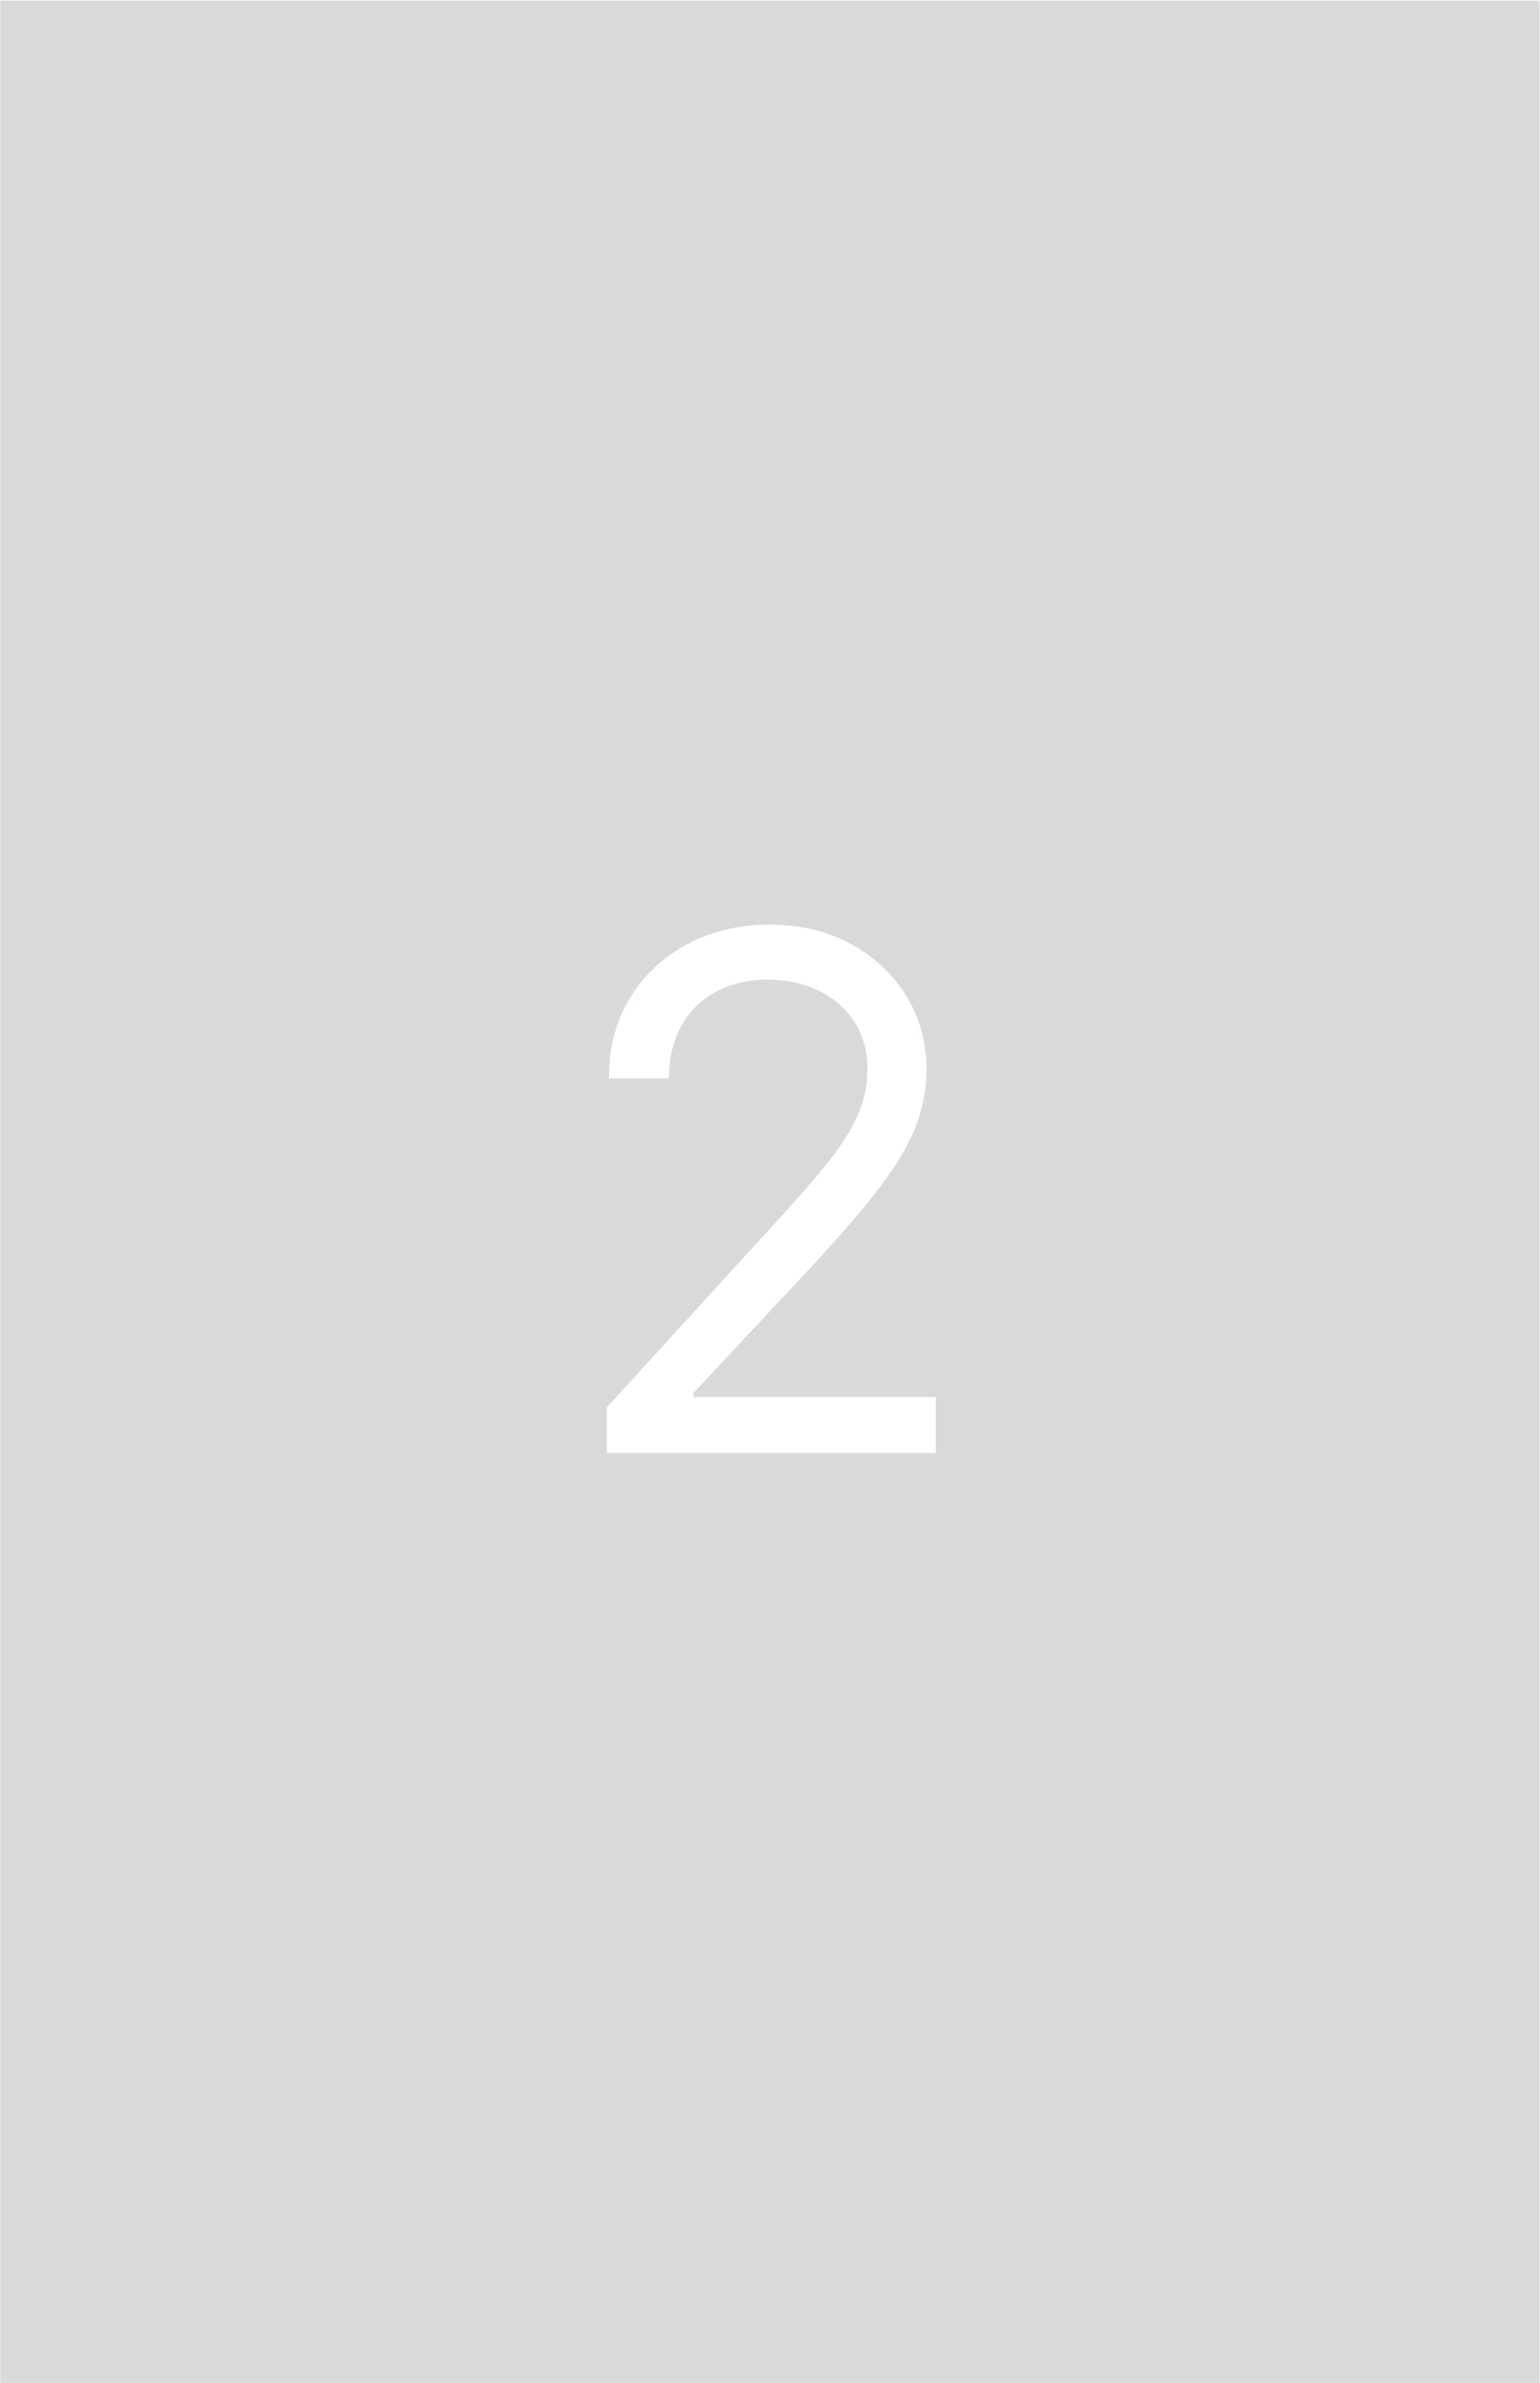
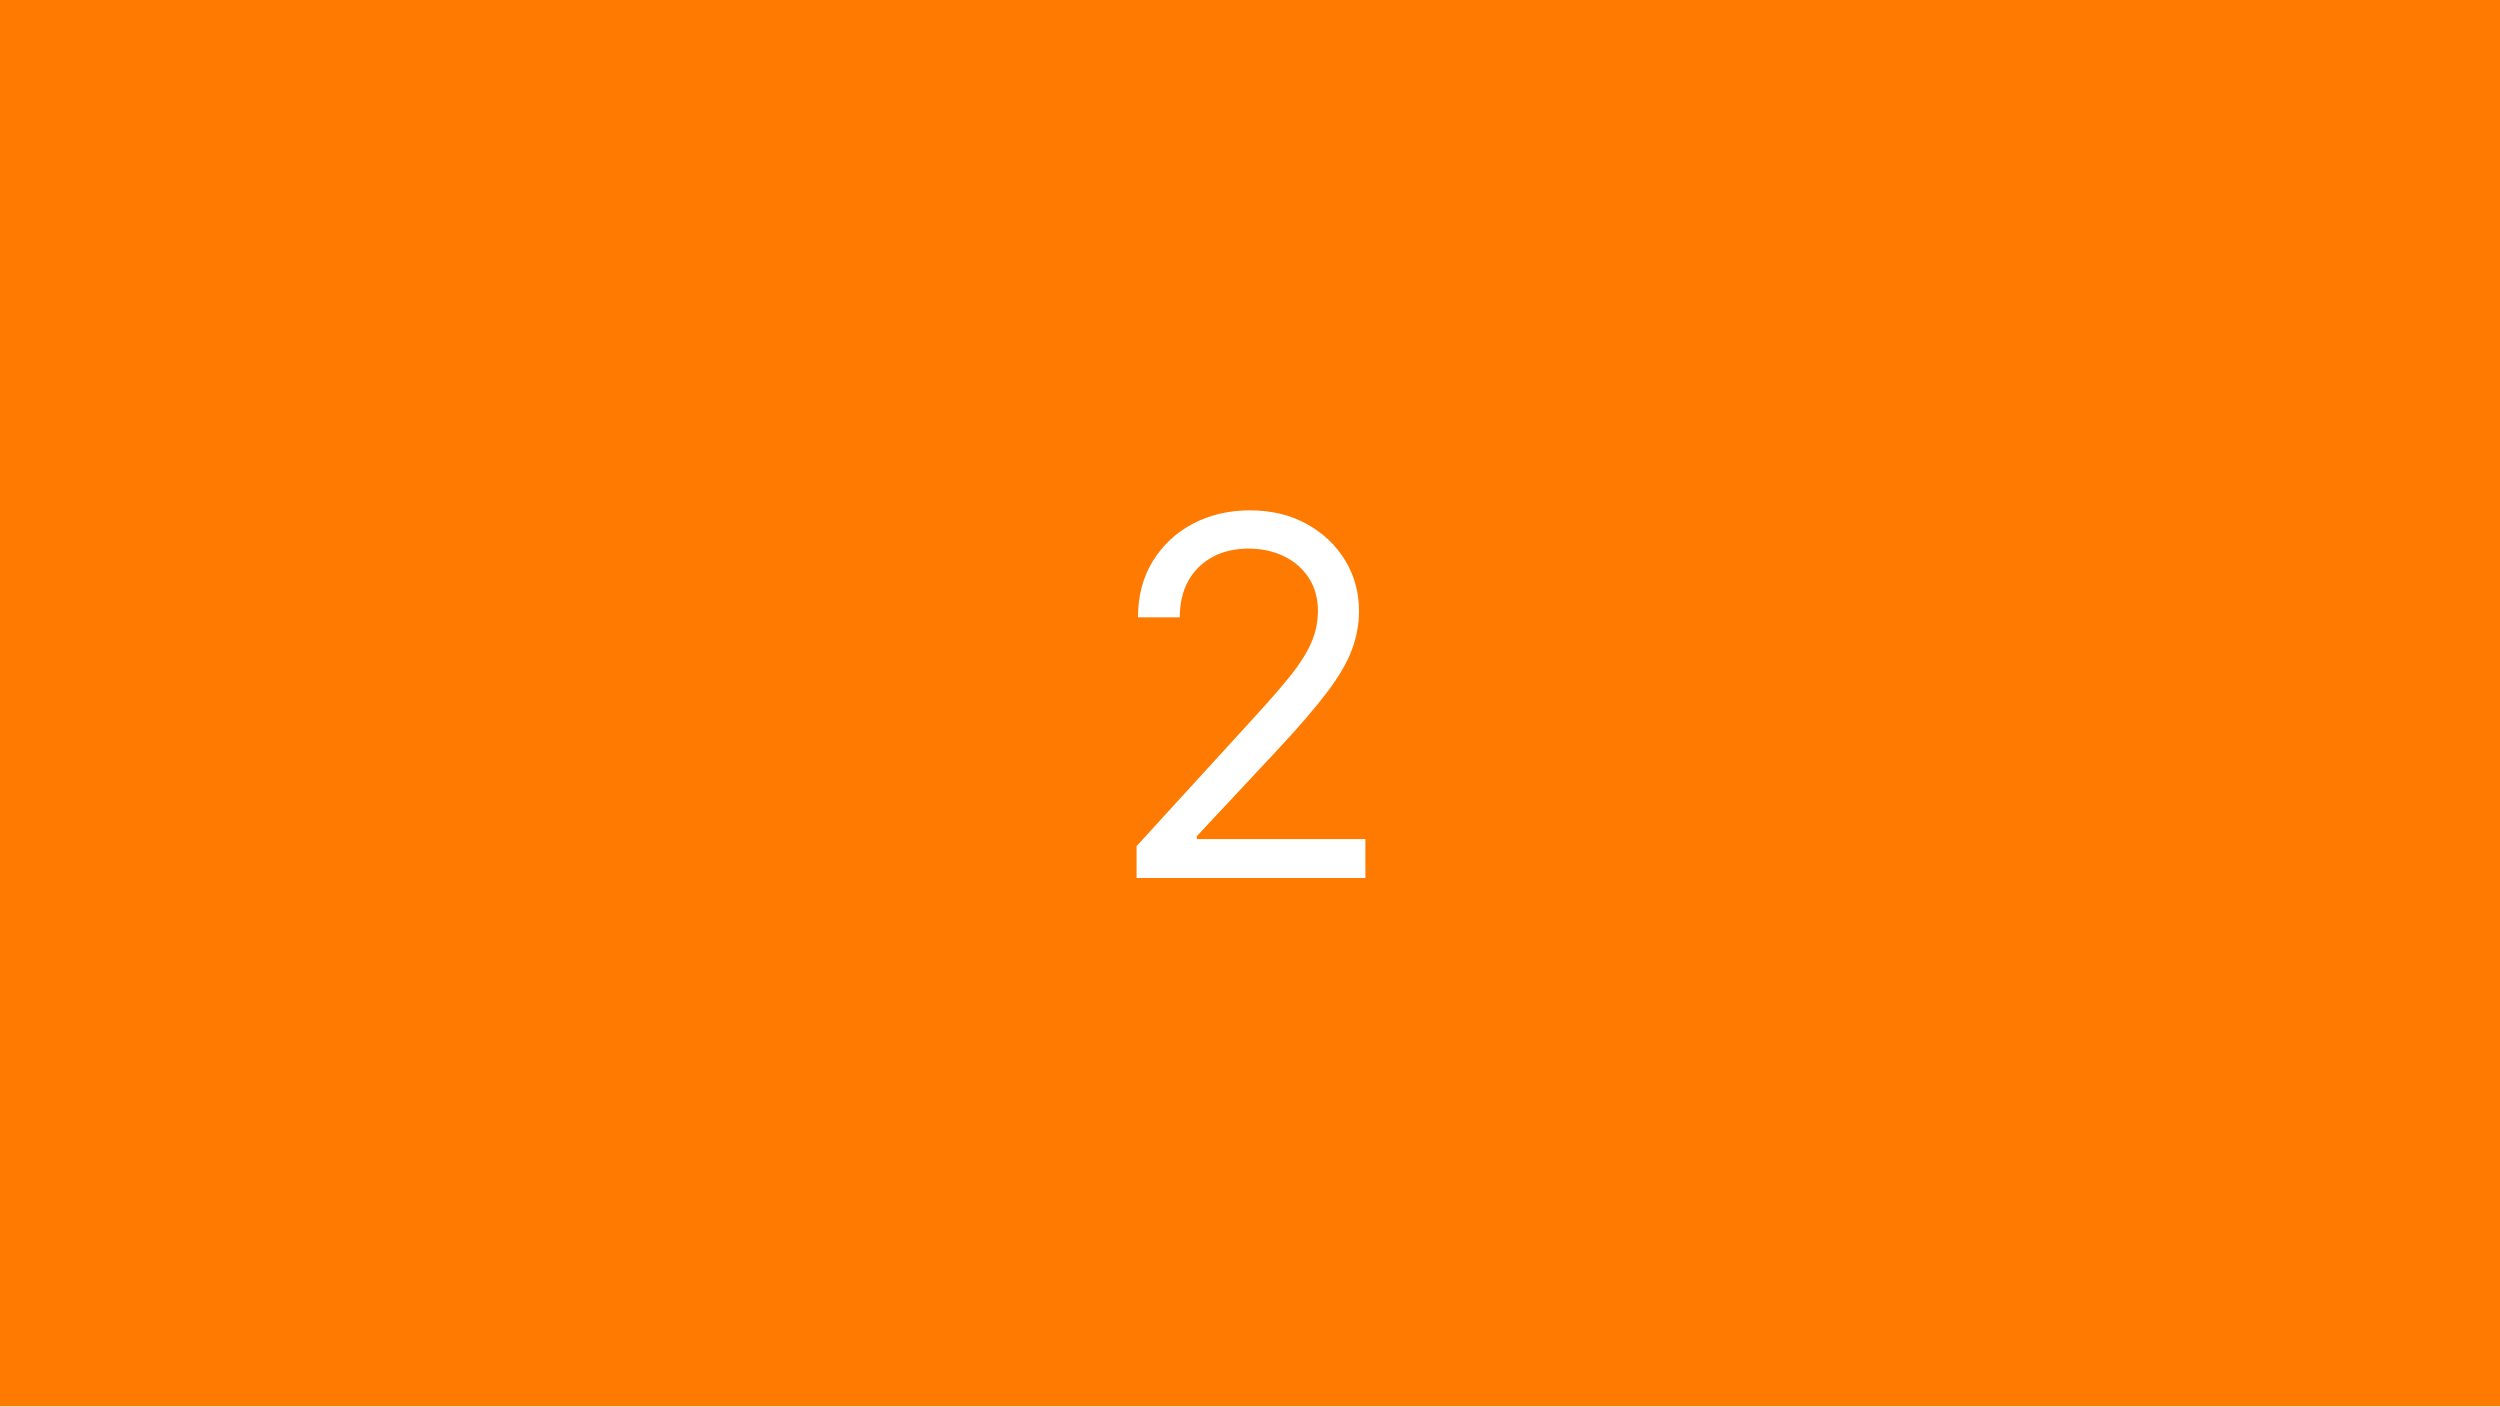
- <svg xmlns="http://www.w3.org/2000/svg" width="1338" height="2071" viewBox="0 0 1338 2071" fill="none">
-   <rect x="0.437" y="0.88" width="1337.56" height="2070" fill="#DBD8D8" />
-   <path d="M527.517 1262.88V1223.06L677.072 1059.34C694.624 1040.17 709.078 1023.5 720.435 1009.34C731.791 995.037 740.198 981.615 745.655 969.079C751.26 956.395 754.062 943.12 754.062 929.256C754.062 913.327 750.228 899.537 742.558 887.885C735.036 876.233 724.712 867.237 711.585 860.894C698.459 854.552 683.709 851.381 667.338 851.381C649.934 851.381 634.743 854.995 621.763 862.222C608.932 869.301 598.976 879.257 591.897 892.089C584.965 904.92 581.499 919.964 581.499 937.221H529.287C529.287 910.672 535.408 887.369 547.649 867.31C559.891 847.252 576.558 831.618 597.649 820.408C618.887 809.199 642.707 803.594 669.108 803.594C695.656 803.594 719.181 809.199 739.682 820.408C760.183 831.618 776.26 846.735 787.912 865.762C799.563 884.788 805.389 905.953 805.389 929.256C805.389 945.923 802.366 962.22 796.318 978.149C790.419 993.931 780.095 1011.56 765.345 1031.02C750.744 1050.35 730.464 1073.94 704.506 1101.82L602.737 1210.67V1214.21H813.354V1262.88H527.517Z" fill="white" />
+ <svg xmlns="http://www.w3.org/2000/svg" width="1920" height="1080" viewBox="0 0 1920 1080" fill="none">
+   <rect width="1920" height="1080" fill="#FF7A00" />
+   <path d="M872.887 674.305V649.823L964.828 549.177C975.618 537.389 984.504 527.143 991.486 518.439C998.468 509.644 1003.64 501.393 1006.99 493.685C1010.44 485.888 1012.16 477.727 1012.16 469.204C1012.16 459.411 1009.8 450.933 1005.09 443.77C1000.46 436.607 994.115 431.076 986.046 427.177C977.976 423.278 968.909 421.329 958.844 421.329C948.145 421.329 938.805 423.55 930.826 427.993C922.938 432.346 916.817 438.466 912.465 446.354C908.203 454.243 906.073 463.491 906.073 474.1H873.975C873.975 457.779 877.738 443.453 885.263 431.121C892.789 418.79 903.035 409.179 916.001 402.288C929.058 395.397 943.702 391.951 959.932 391.951C976.253 391.951 990.715 395.397 1003.32 402.288C1015.92 409.179 1025.81 418.473 1032.97 430.169C1040.13 441.866 1043.71 454.878 1043.71 469.204C1043.71 479.45 1041.85 489.469 1038.14 499.262C1034.51 508.964 1028.16 519.799 1019.1 531.768C1010.12 543.646 997.652 558.153 981.693 575.29L919.129 642.207V644.383H1048.61V674.305H872.887Z" fill="white" />
</svg>
